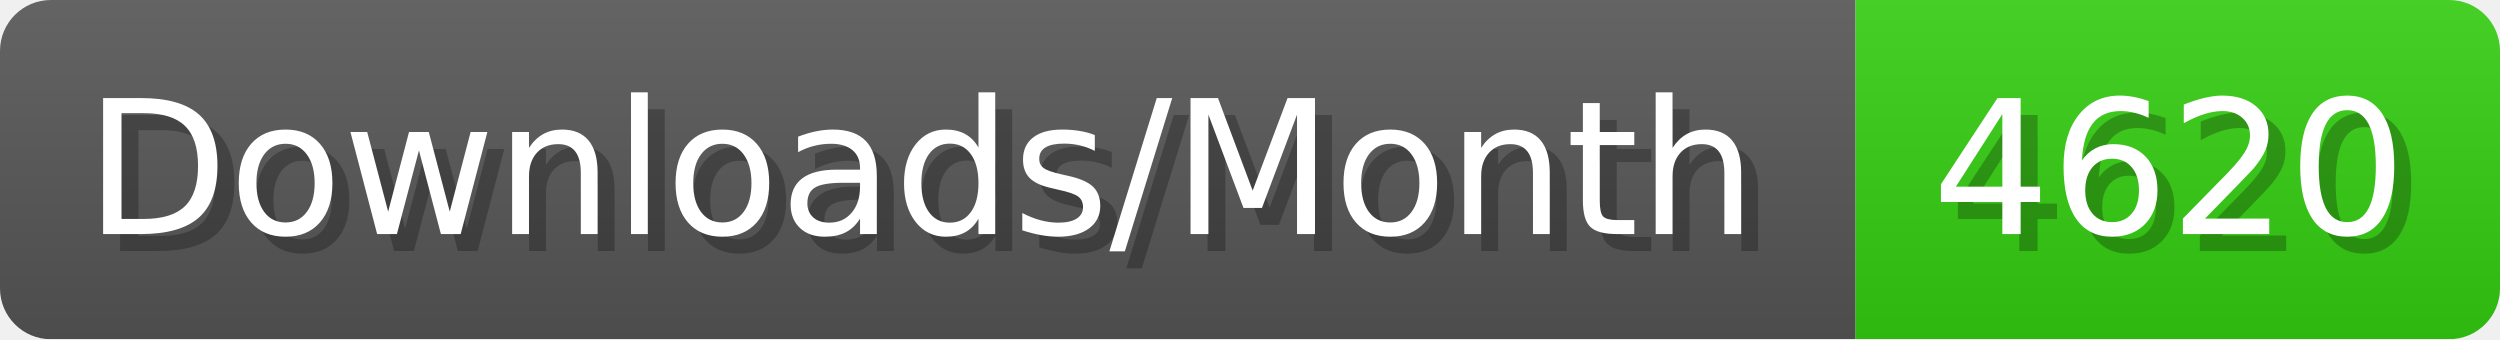
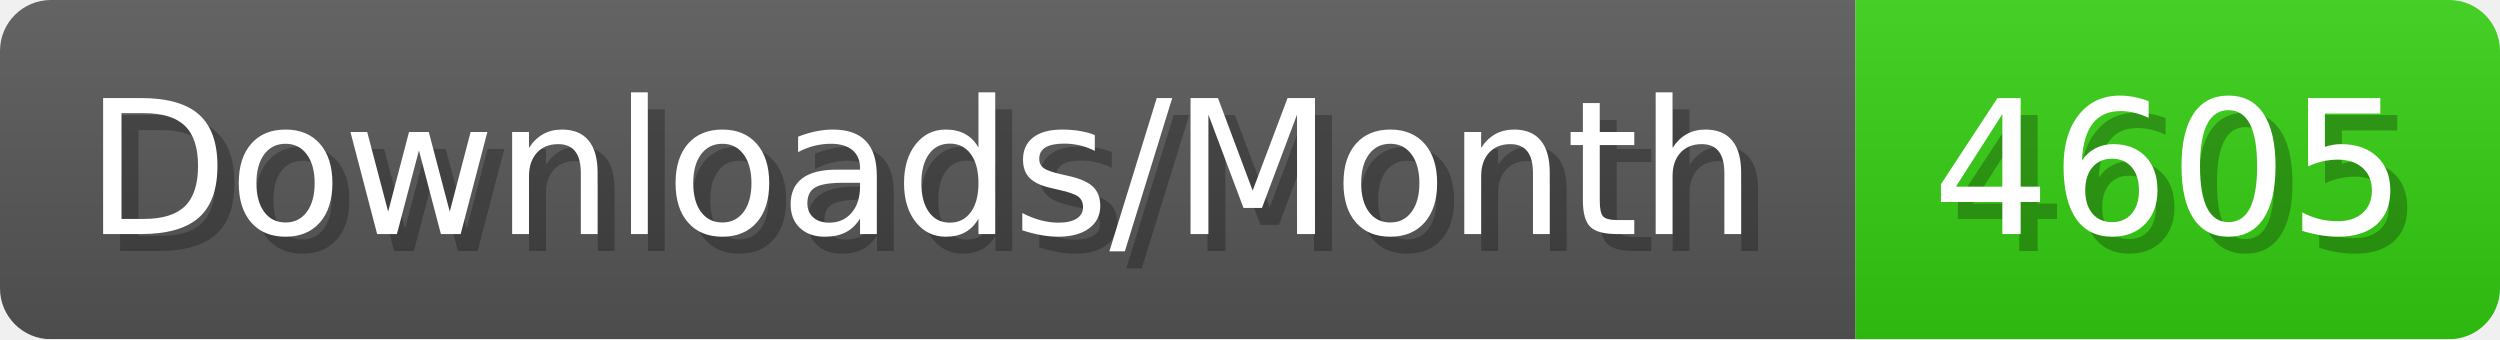
- <svg xmlns="http://www.w3.org/2000/svg" width="147.4" height="20" viewBox="0 0 1474 200" role="img" aria-label="Downloads/Month: 4620">
+ <svg xmlns="http://www.w3.org/2000/svg" width="147.4" height="20" viewBox="0 0 1474 200" role="img" aria-label="Downloads/Month: 4605">
  <linearGradient id="YlXUI" x2="0" y2="100%">
    <stop offset="0" stop-opacity=".1" stop-color="#EEE" />
    <stop offset="1" stop-opacity=".1" />
  </linearGradient>
  <mask id="JHhop">
    <rect width="1474" height="200" rx="30" fill="#FFF" />
  </mask>
  <g mask="url(#JHhop)">
    <rect width="1094" height="200" fill="#555" />
    <rect width="380" height="200" fill="#3C1" x="1094" />
    <rect width="1474" height="200" fill="url(#YlXUI)" />
  </g>
  <g aria-hidden="true" fill="#fff" text-anchor="start" font-family="Verdana,DejaVu Sans,sans-serif" font-size="110">
    <text x="60" y="148" textLength="994" fill="#000" opacity="0.25">Downloads/Month</text>
    <text x="50" y="138" textLength="994">Downloads/Month</text>
-     <text x="1149" y="148" textLength="280" fill="#000" opacity="0.25">4620</text>
-     <text x="1139" y="138" textLength="280">4620</text>
+     <text x="1149" y="148" textLength="280" fill="#000" opacity="0.25">4605</text>
+     <text x="1139" y="138" textLength="280">4605</text>
  </g>
</svg>
